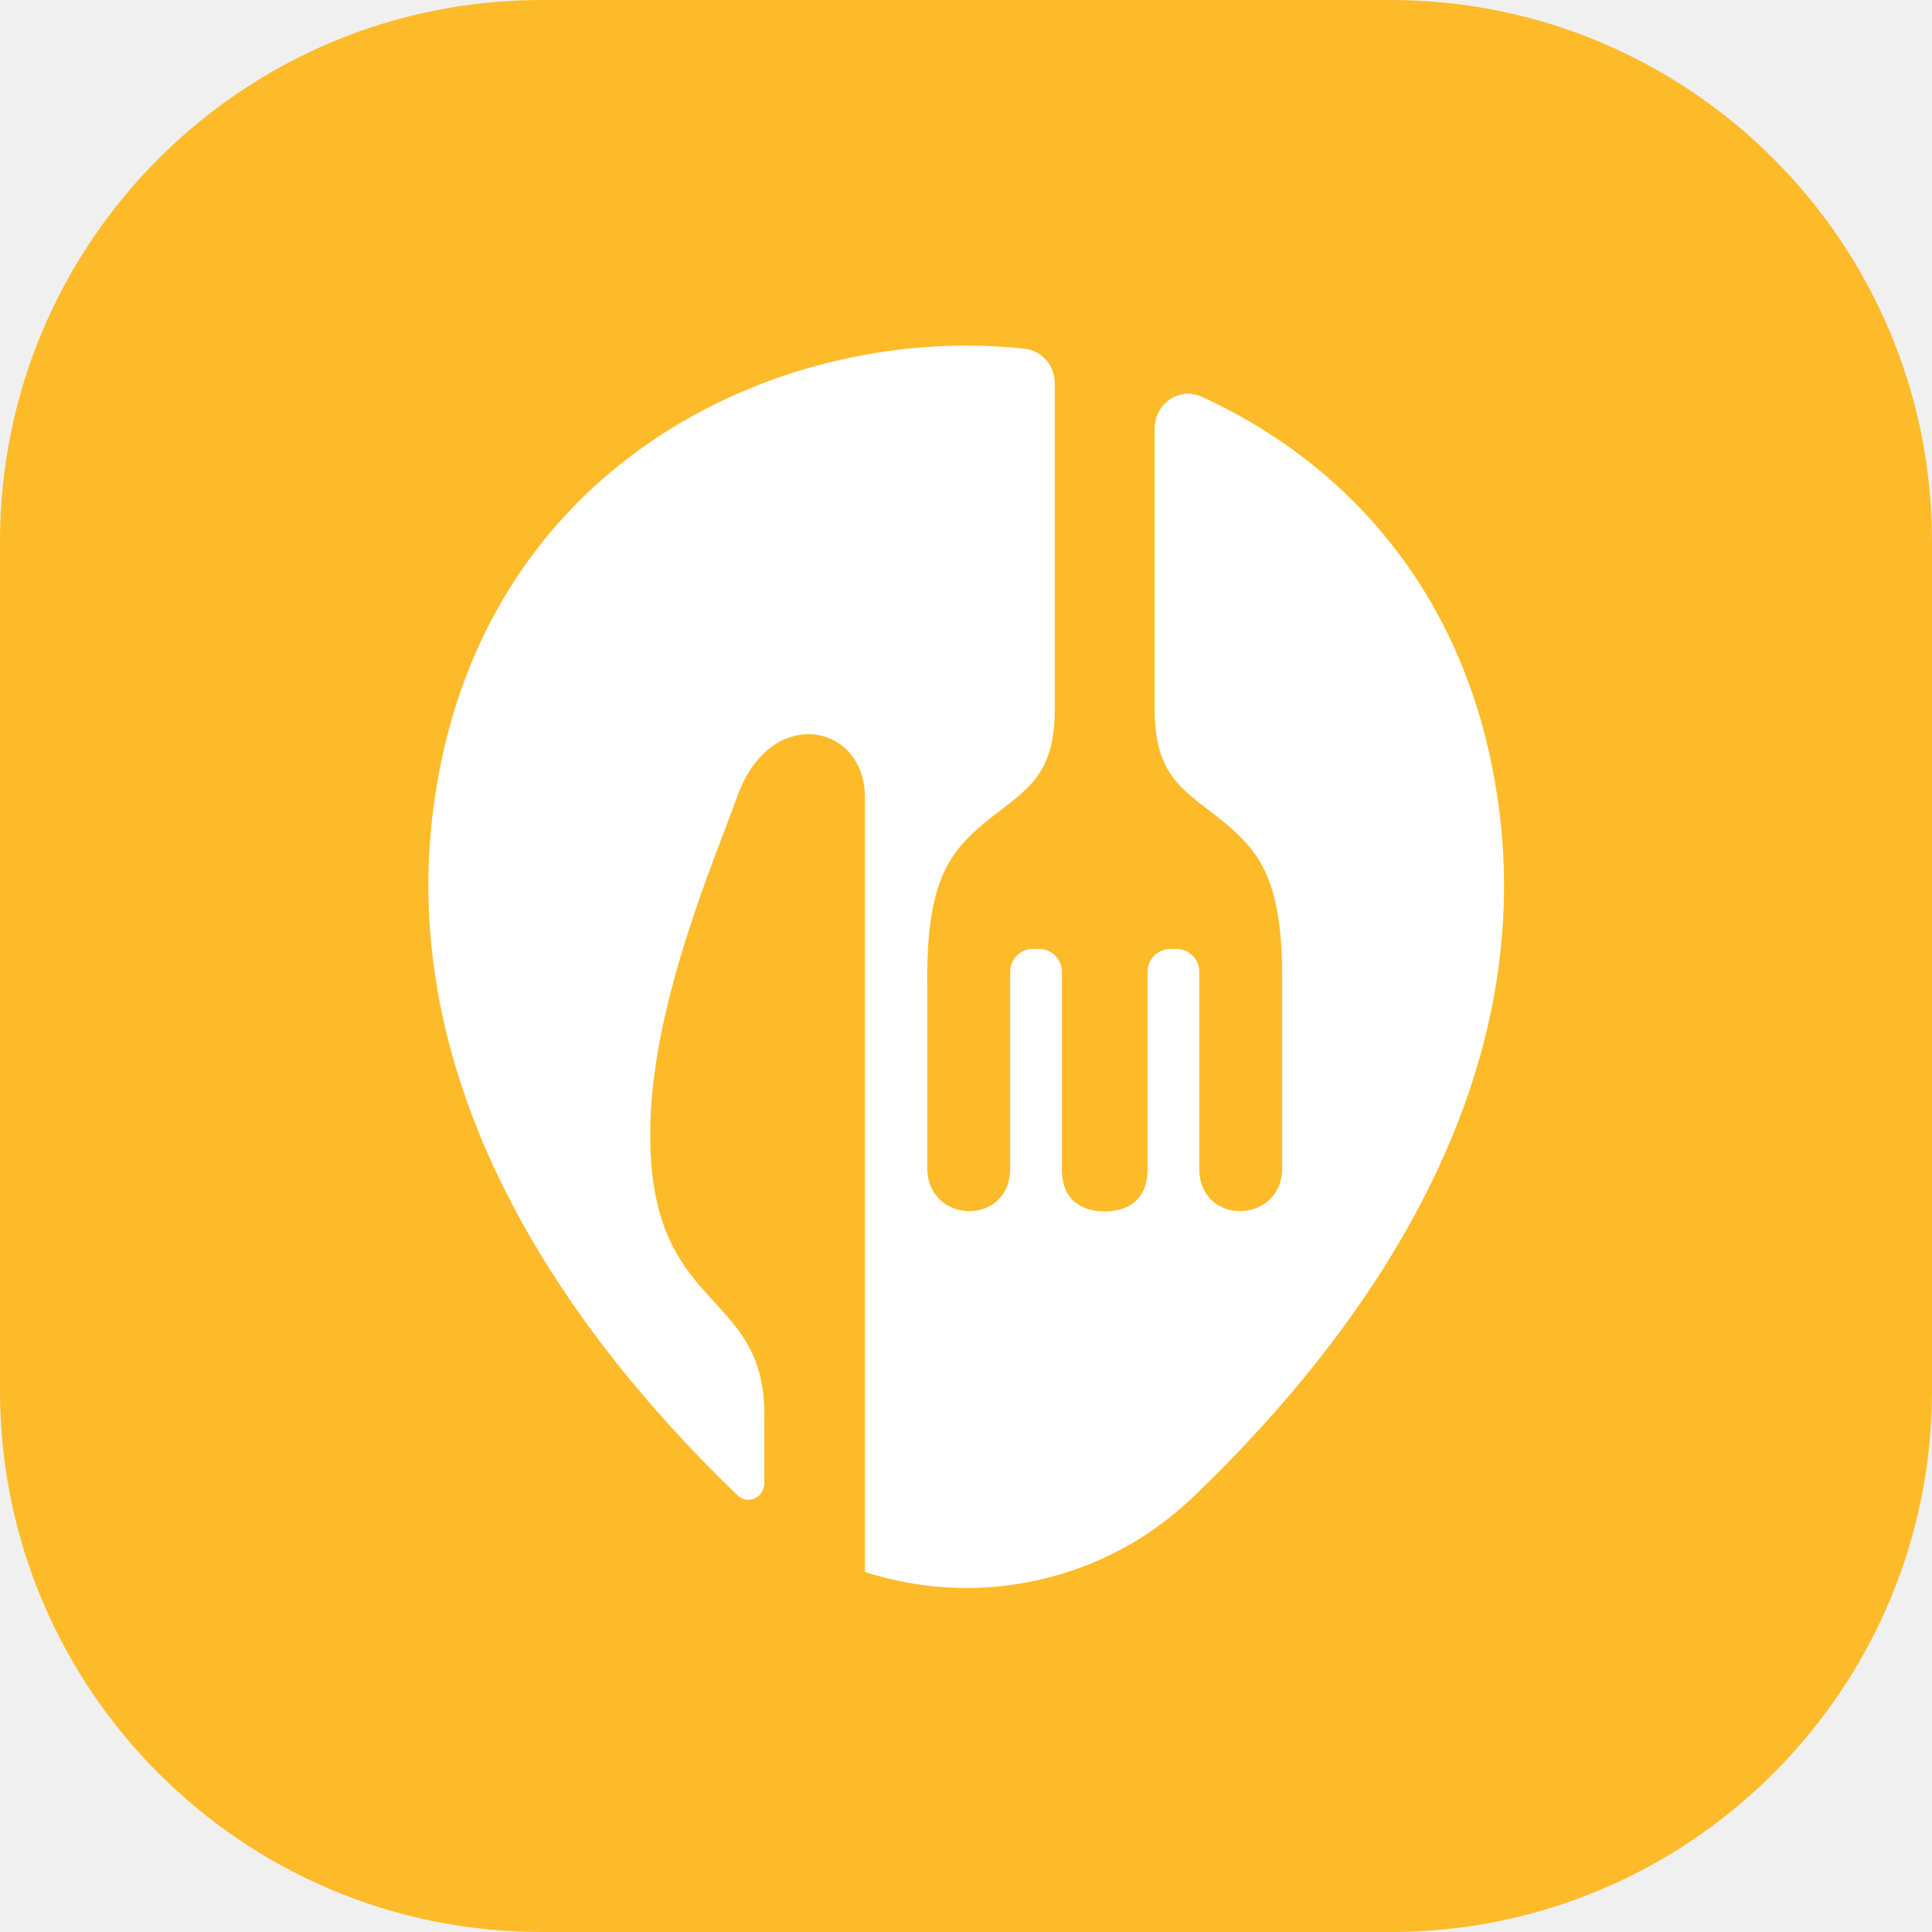
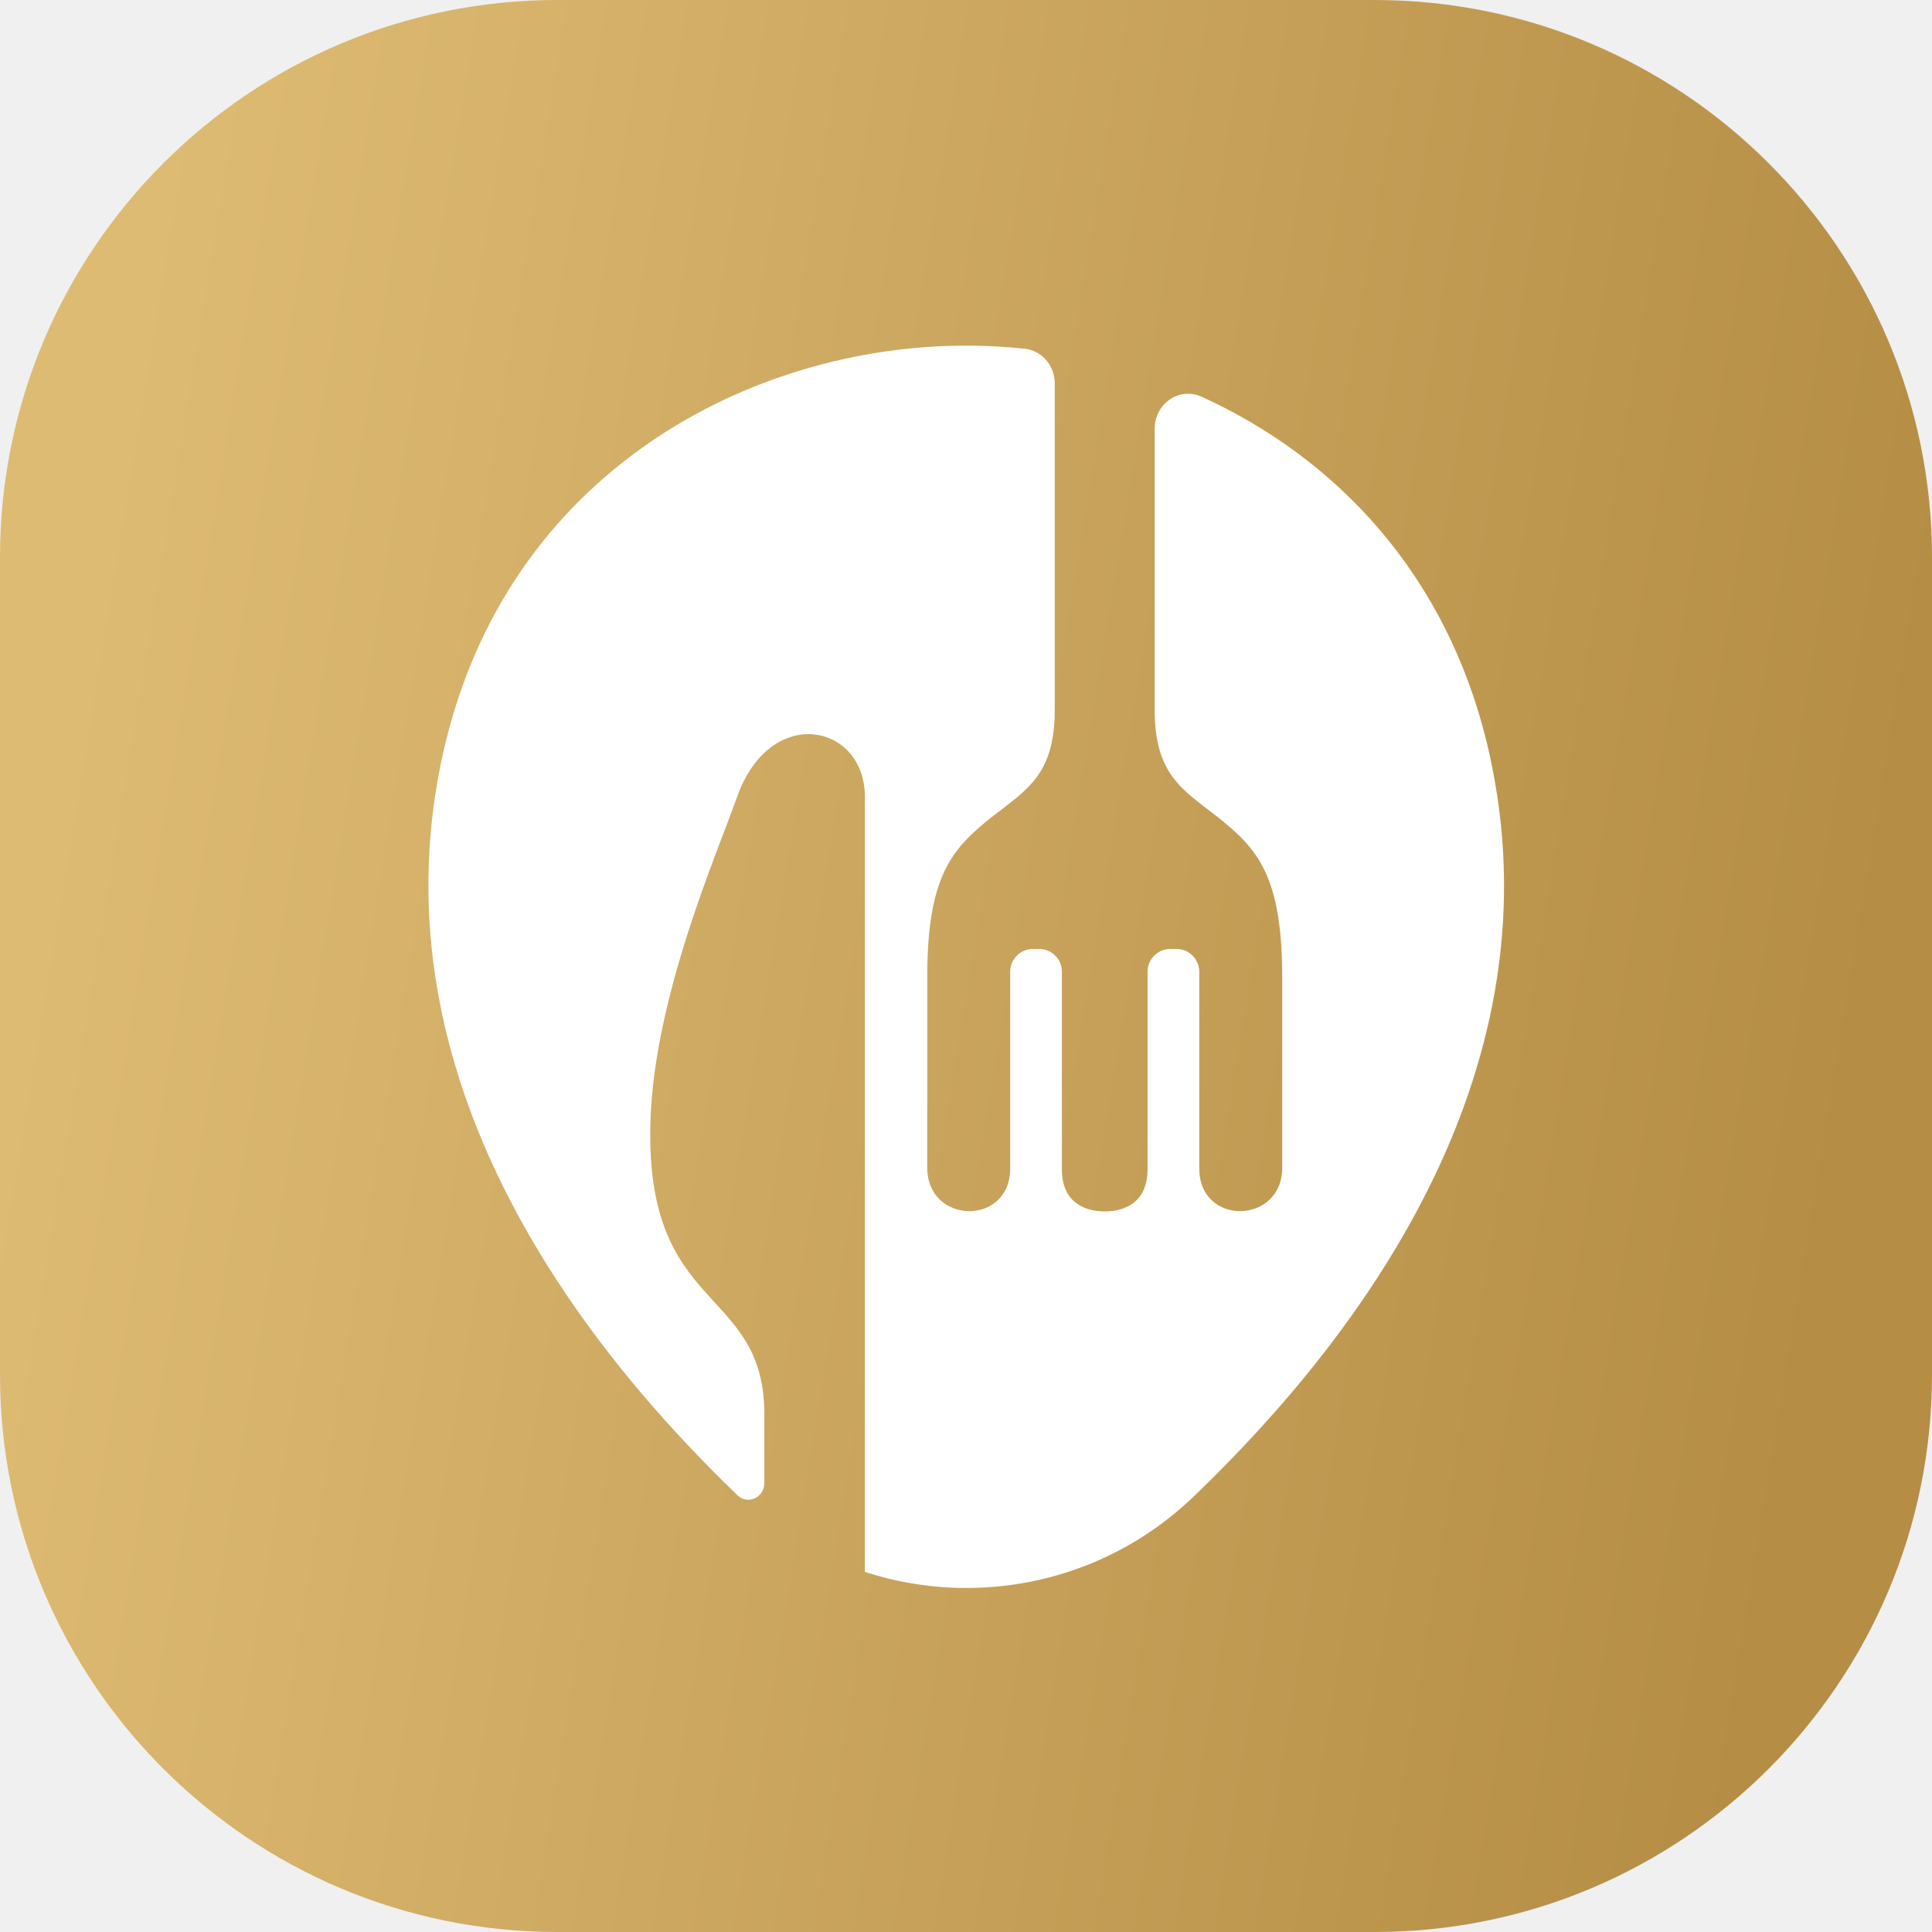
<svg xmlns="http://www.w3.org/2000/svg" width="1213" height="1213" viewBox="0 0 1213 1213" fill="none">
-   <rect width="1213" height="1213" rx="340" fill="#FDBB2A" />
-   <path d="M606.829 217C618.804 217 630.927 217.626 643.105 218.889C654.156 220.036 662.23 229.576 662.23 240.686V445.68C662.23 486.495 644.394 495.912 623.512 512.344C597.6 532.752 581.923 549.767 582.172 615.247V733.187C582.17 768.789 634.243 770.026 634.243 733.593V610.087C634.243 602.172 640.655 595.793 648.554 595.793H652.38C660.28 595.793 666.71 602.172 666.71 610.087V734.159C666.71 754.513 680.436 760.591 693.596 760.591C706.757 760.591 720.483 754.513 720.483 734.159V610.087C720.483 602.172 726.913 595.793 734.812 595.793H738.639C746.538 595.793 752.949 602.172 752.949 610.087V733.593C752.95 770.026 805.024 768.789 805.024 733.187V615.247C805.272 549.767 789.578 532.752 763.683 512.344C742.801 495.912 724.965 486.495 724.965 445.68V269.066C724.965 253.501 740.348 242.633 754.507 249.098C837.867 287.16 909.347 359.927 934.801 471.927C979.317 668.258 859.085 834.151 750.269 938.785C710.319 977.595 658.574 997 606.829 997C585.283 997 563.737 993.635 543.015 986.906V500.248C543.015 454.359 483.674 441.693 462.808 500.247C449.408 537.874 410.828 626.026 408.386 703.885C404.608 824.74 478.579 806.864 479.898 886.042V931.058C479.898 940.156 469.564 945.094 463.007 938.785V938.785C354.191 834.151 233.96 667.878 278.476 471.546C318.426 295.761 472.139 217 606.449 217H606.829Z" fill="white" />
+   <rect width="1213" height="1213" rx="350" fill="url(#paint0_linear_3329_1431)" />
+   <path d="M606.828 217C618.804 217 630.927 217.626 643.104 218.889C654.155 220.036 662.229 229.576 662.229 240.686V445.68C662.229 486.495 644.394 495.912 623.511 512.344C597.599 532.752 581.923 549.767 582.171 615.247V733.187C582.17 768.789 634.243 770.026 634.243 733.593V610.087C634.243 602.172 640.654 595.793 648.554 595.793H652.379C660.279 595.793 666.709 602.172 666.709 610.087V734.159C666.709 754.513 680.435 760.591 693.596 760.591C706.756 760.591 720.482 754.513 720.483 734.159V610.087C720.483 602.172 726.912 595.793 734.812 595.793H738.638C746.538 595.793 752.949 602.172 752.949 610.087V733.593C752.949 770.026 805.023 768.789 805.023 733.187V615.247C805.271 549.767 789.578 532.752 763.683 512.344C742.8 495.912 724.965 486.495 724.965 445.68V269.066C724.965 253.501 740.347 242.633 754.506 249.098C837.866 287.16 909.347 359.927 934.8 471.927C979.316 668.258 859.085 834.151 750.268 938.785C710.318 977.595 658.573 997 606.828 997C585.282 997 563.737 993.635 543.015 986.906V500.248C543.014 454.359 483.674 441.693 462.808 500.247C449.407 537.874 410.828 626.026 408.386 703.885C404.608 824.74 478.579 806.864 479.897 886.042V931.058C479.897 940.156 469.563 945.094 463.007 938.785V938.785C354.19 834.151 233.96 667.878 278.475 471.546C318.426 295.761 472.139 217 606.448 217H606.828Z" fill="white" />
+   <defs>
+     <linearGradient id="paint0_linear_3329_1431" x1="1156.08" y1="732.63" x2="27.09" y2="547.324" gradientUnits="userSpaceOnUse">
+       <stop stop-color="#B58D45" />
+       <stop offset="1" stop-color="#DEBB73" />
+     </linearGradient>
+   </defs>
</svg>
